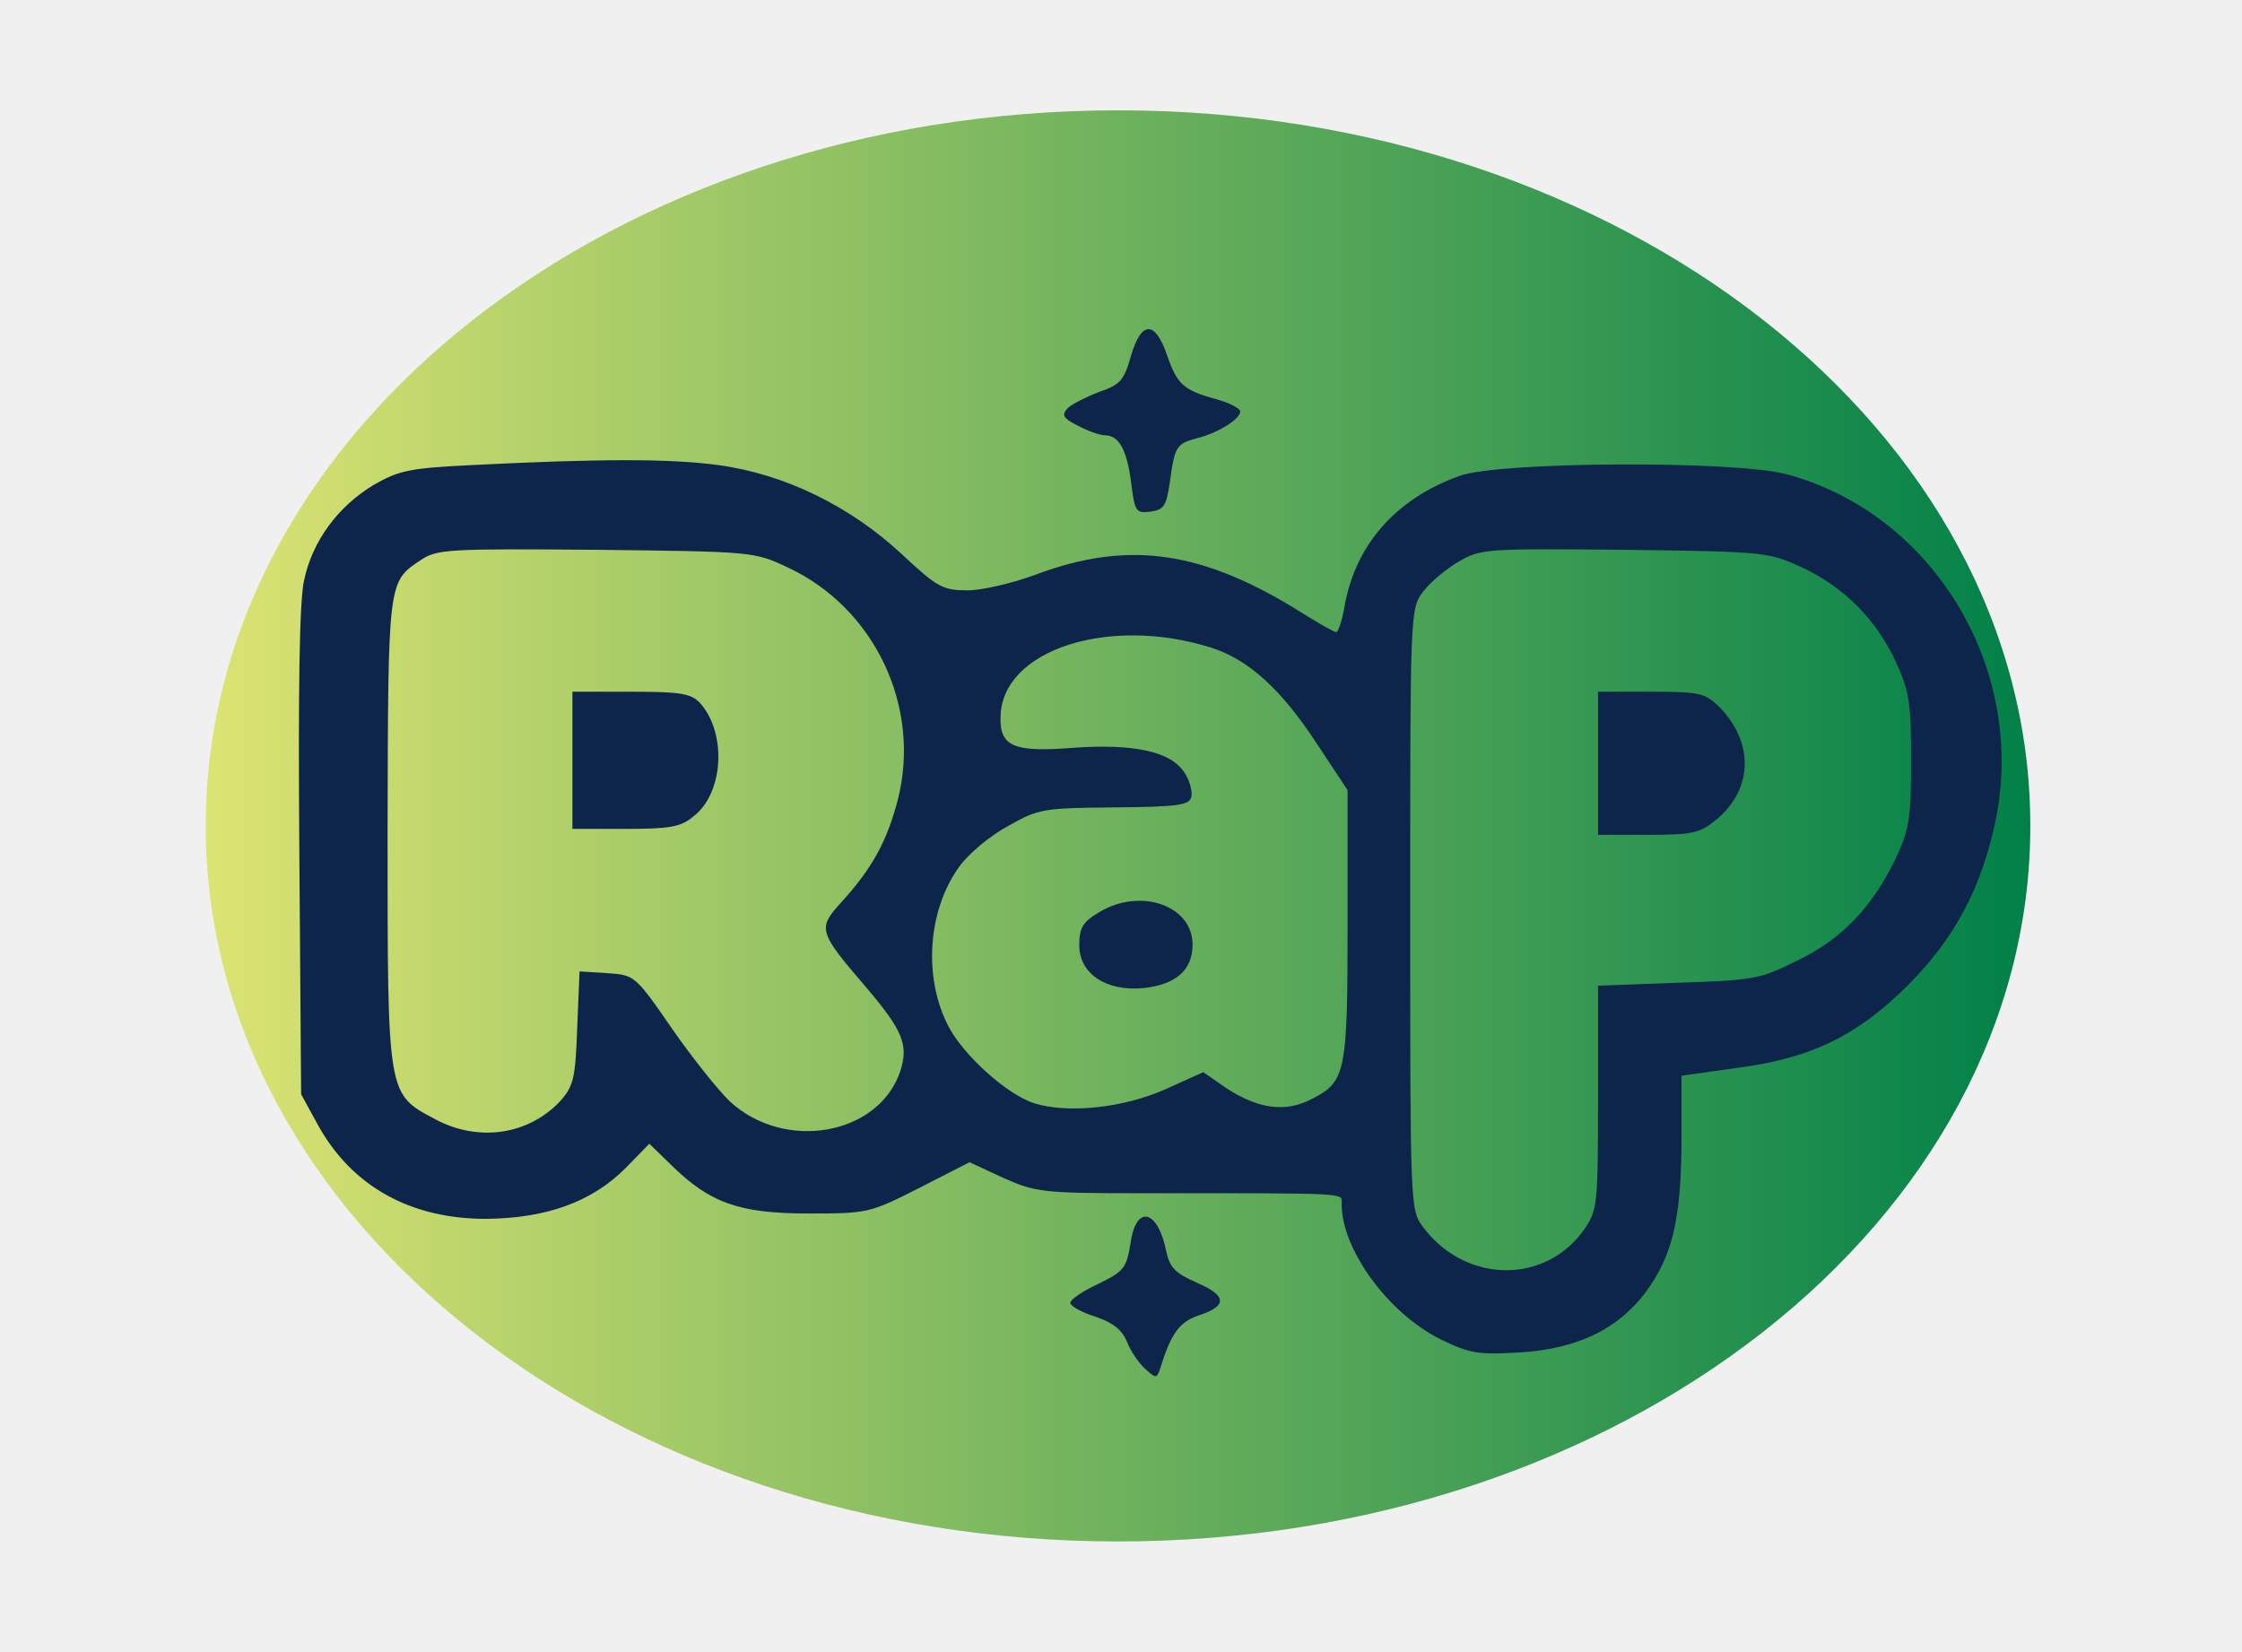
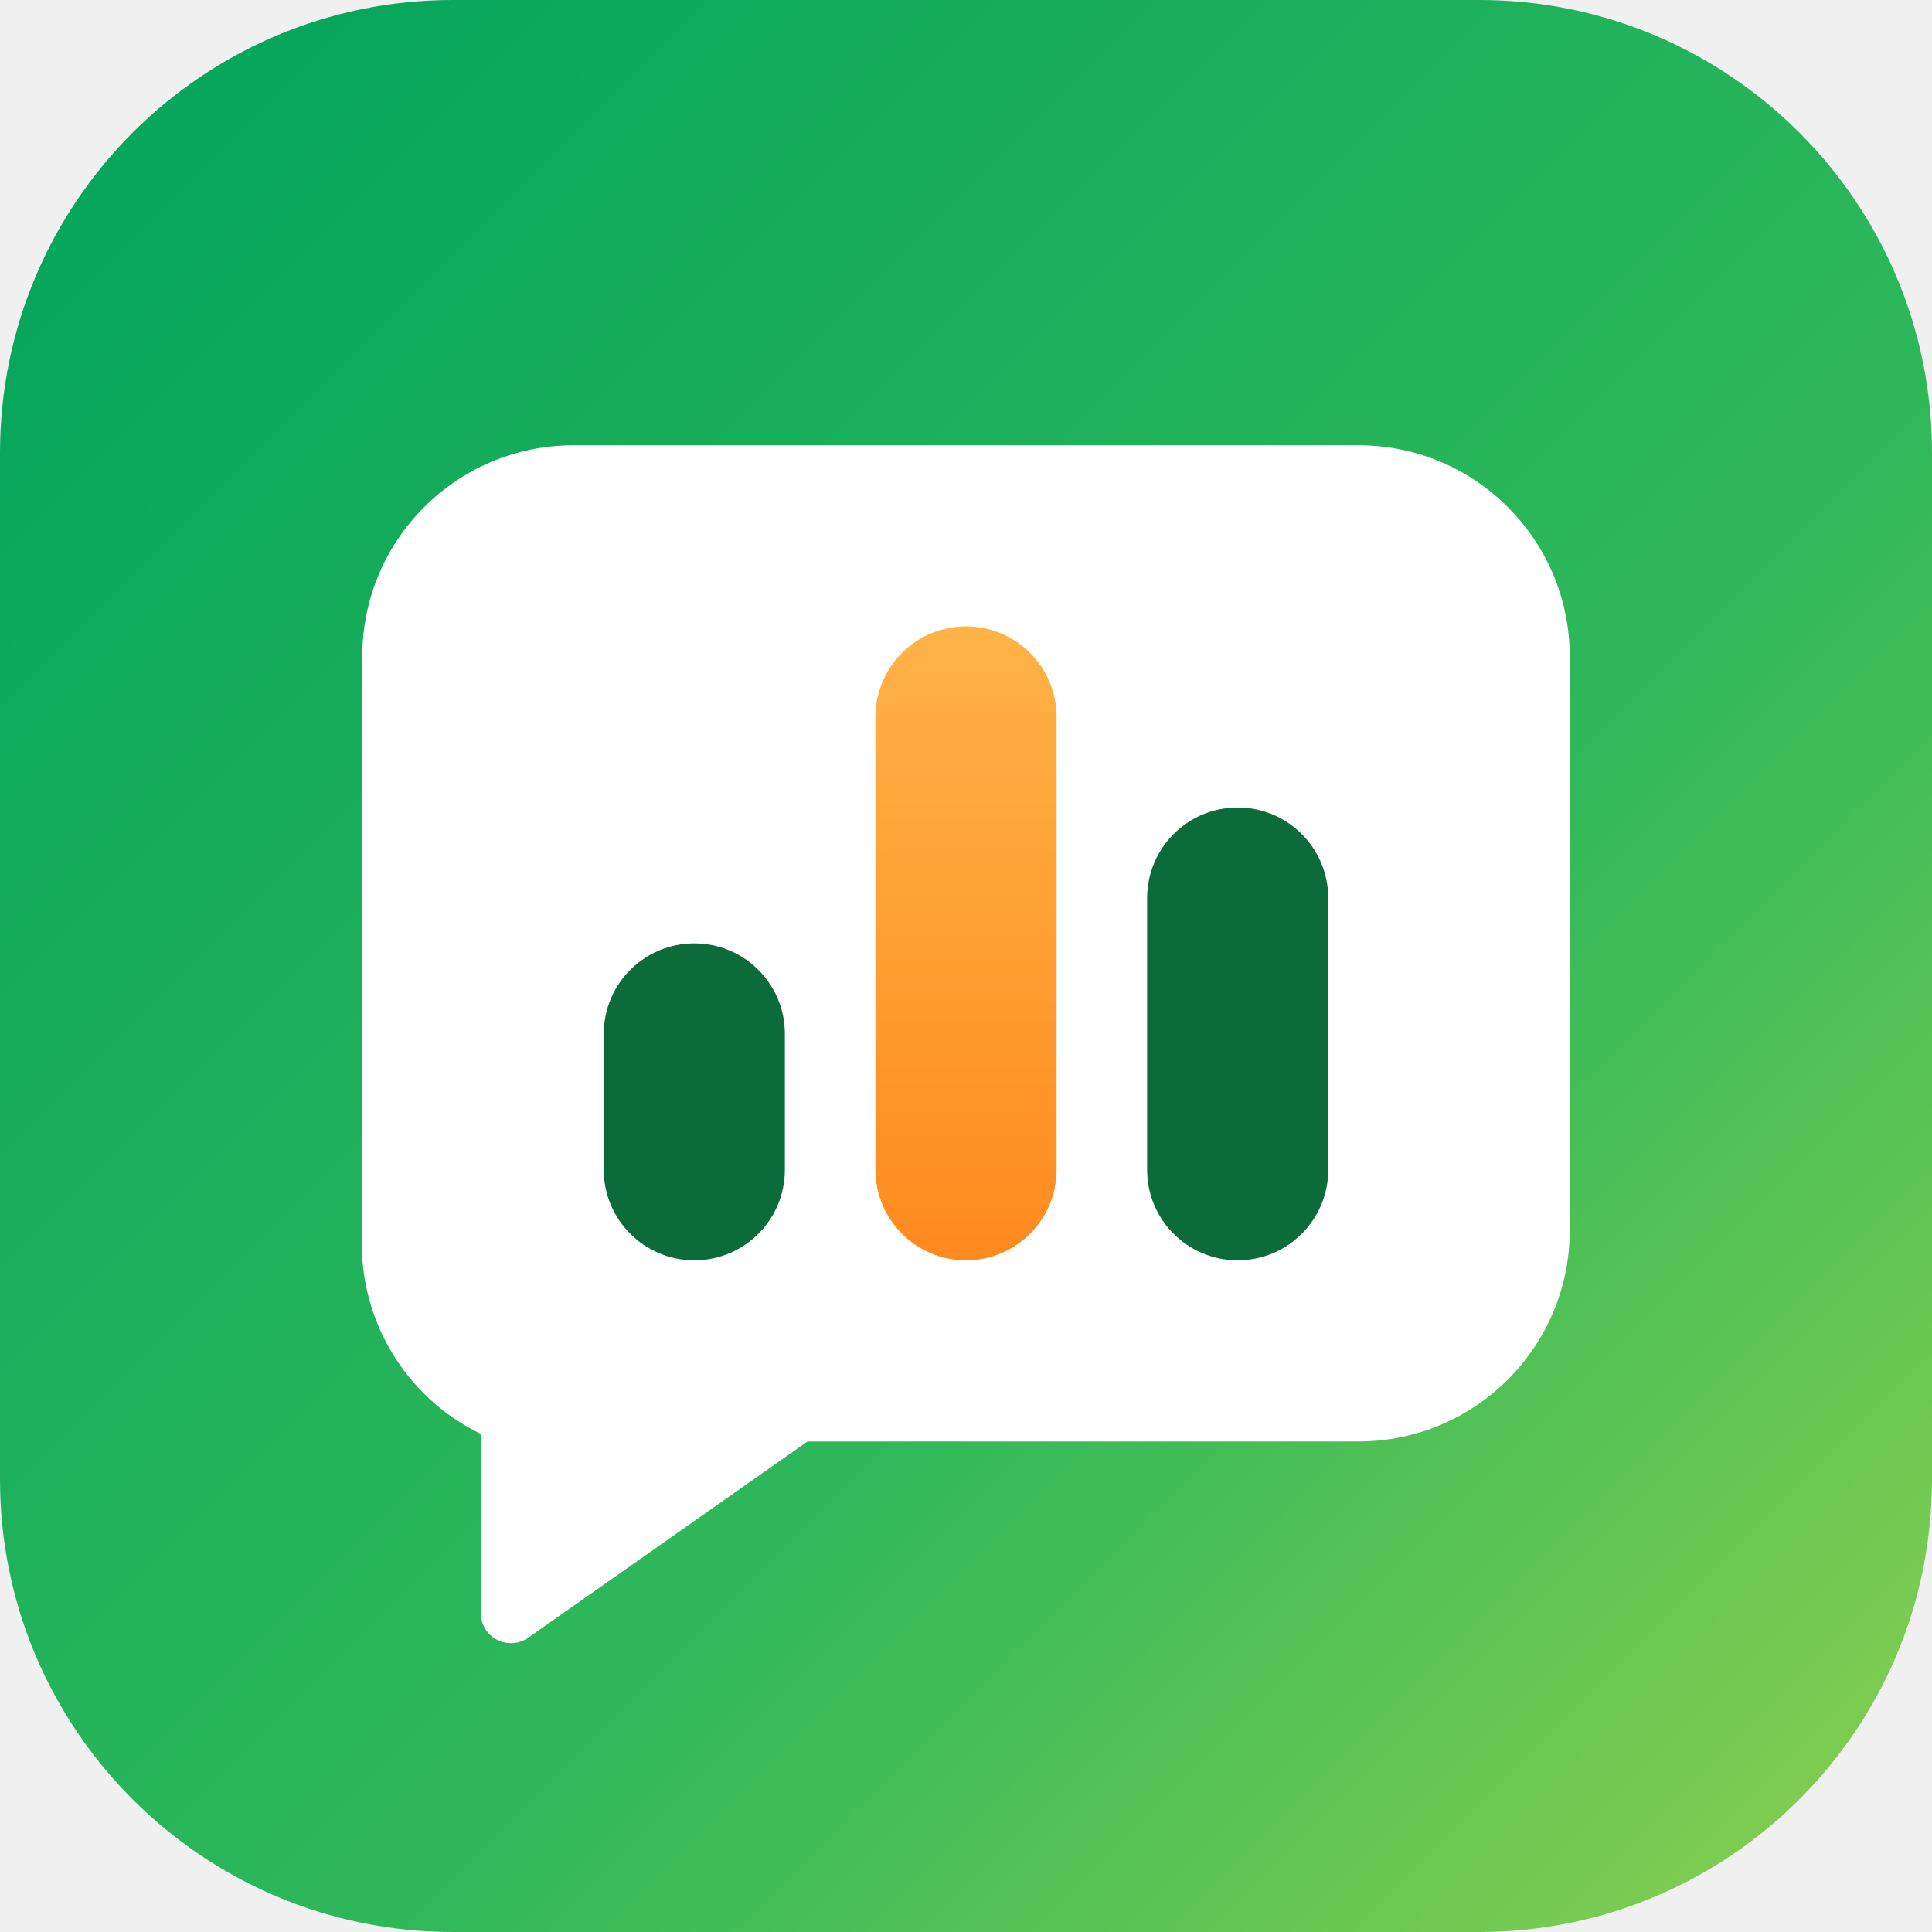
- <svg xmlns="http://www.w3.org/2000/svg" height="277pt" preserveAspectRatio="xMidYMid meet" viewBox="0 0 376 277" width="376pt">
+ <svg xmlns="http://www.w3.org/2000/svg" viewBox="0 0 512 512" width="512" height="512">
  <defs>
-     <linearGradient id="circle-gradient">
-       <stop offset="0%" style="stop-color:rgb(221,228,114);stop-opacity:1" />
-       <stop offset="100%" style="stop-color:rgb(0,128,72);stop-opacity:1" />
+     <linearGradient id="rap-bg" x1="0" y1="0" x2="1" y2="1">
+       <stop offset="0" stop-color="#00a35c" />
+       <stop offset="0.6" stop-color="#2fb85a" />
+       <stop offset="1" stop-color="#8fd14f" />
+     </linearGradient>
+     <linearGradient id="rap-win" x1="0" y1="0" x2="0" y2="1">
+       <stop offset="0" stop-color="#ffb347" />
+       <stop offset="1" stop-color="#ff8a1f" />
    </linearGradient>
  </defs>
-   <g fill="#0D244B" stroke="none" transform="translate(10,281) scale(0.1,-0.1)">
-     <ellipse cx="1775" cy="1425" fill="url(#circle-gradient)" rx="1530" ry="1200" />
-     <path d="M1797 2214 c-12 -42 -18 -49 -53 -61 -21 -8 -45 -20 -53 -27 -11 -12 -9 -17 17 -30 17 -9 37 -16 45 -16 24 0 37 -25 44 -79 6 -49 8 -52 32 -49 23 3 27 9 33 50 8 59 11 64 45 73 34 8 73 32 73 45 0 5 -19 15 -42 21 -54 15 -64 25 -81 74 -20 58 -43 57 -60 -1z" />
-     <g>
-       <path d="M690 2030 c-103 -5 -121 -9 -163 -33 -60 -36 -103 -94 -117 -160 -8 -35 -10 -182 -8 -457 l3 -405 29 -53 c57 -102 155 -156 281 -156 101 1 177 28 234 85 l40 41 37 -36 c65 -64 115 -81 230 -81 100 0 103 1 186 43 l84 43 56 -26 c54 -24 66 -26 225 -26 367 0 343 1 343 -18 0 -77 79 -184 166 -227 49 -24 63 -26 133 -22 100 6 171 42 218 111 40 59 53 121 53 251 l0 102 92 13 c125 16 203 54 289 140 78 79 122 162 146 276 52 255 -106 515 -352 580 -89 23 -481 21 -547 -3 -109 -39 -177 -118 -194 -224 -4 -21 -10 -38 -13 -38 -4 0 -28 14 -54 30 -169 107 -294 125 -451 66 -38 -14 -89 -26 -113 -26 -42 0 -51 5 -111 61 -86 80 -196 134 -307 149 -80 11 -198 11 -415 0z m532 -172 c145 -68 223 -233 184 -388 -18 -70 -43 -116 -95 -173 -40 -44 -39 -49 41 -142 62 -73 72 -97 58 -141 -36 -108 -194 -136 -286 -51 -19 18 -63 73 -97 122 -62 90 -63 90 -109 93 l-46 3 -4 -95 c-3 -84 -6 -97 -28 -122 -53 -57 -137 -70 -210 -31 -81 43 -80 38 -80 482 1 422 0 419 56 456 27 18 45 19 294 17 263 -3 265 -3 322 -30z m1699 1 c71 -33 125 -87 158 -158 23 -50 26 -68 26 -166 0 -98 -3 -116 -26 -165 -39 -81 -90 -135 -165 -171 -62 -31 -73 -33 -200 -37 l-134 -5 0 -187 c0 -178 -1 -189 -22 -220 -65 -95 -201 -93 -272 3 -21 28 -21 37 -21 532 0 495 0 504 21 532 11 15 38 38 60 51 38 22 45 22 279 20 235 -3 241 -4 296 -29z m-990 -135 c63 -20 118 -70 178 -162 l51 -77 0 -225 c0 -249 -3 -264 -60 -293 -44 -23 -89 -17 -143 18 l-39 27 -62 -28 c-71 -32 -165 -42 -222 -24 -46 15 -119 81 -144 130 -42 82 -34 194 19 267 15 21 52 52 82 68 51 29 60 30 179 31 108 1 125 4 128 18 2 9 -3 28 -12 41 -23 35 -85 48 -186 41 -100 -8 -124 2 -122 53 3 111 181 169 353 115z" />
-     </g>
-     <path d="M860 1535 l0 -115 89 0 c74 0 93 3 114 21 51 39 56 140 11 190 -15 16 -32 19 -116 19 l-98 0 0 -115z" />
-     <path d="M2580 1530 l0 -120 84 0 c76 0 87 3 115 26 61 51 63 129 4 189 -24 23 -33 25 -114 25 l-89 0 0 -120z" />
-     <path d="M1743 1280 c-27 -16 -33 -26 -33 -55 0 -48 45 -78 108 -72 54 6 82 30 82 73 0 66 -88 96 -157 54z" />
-     <path d="M1796 725 c-7 -42 -11 -47 -54 -68 -26 -12 -47 -26 -47 -32 0 -5 19 -16 42 -23 29 -10 44 -21 53 -42 6 -16 20 -36 31 -46 18 -16 19 -16 25 2 18 58 32 77 64 88 49 16 48 33 -3 55 -36 16 -45 25 -51 52 -14 71 -51 80 -60 14z" />
+   <rect width="512" height="512" rx="120" fill="url(#rap-bg)" />
+   <g transform="translate(0 14)">
+     <path fill="#ffffff" d="M152 104h208a56 56 0 0 1 56 56v152a56 56 0 0 1-56 56H214l-74 52a8 8 0 0 1-12.6-6.5V366A56 56 0 0 1 96 312V160a56 56 0 0 1 56-56z" />
+     <rect x="160" y="236" width="48" height="84" rx="24" fill="#0b6b3a" />
+     <rect x="232" y="152" width="48" height="168" rx="24" fill="url(#rap-win)" />
+     <rect x="304" y="200" width="48" height="120" rx="24" fill="#0b6b3a" />
  </g>
</svg>
